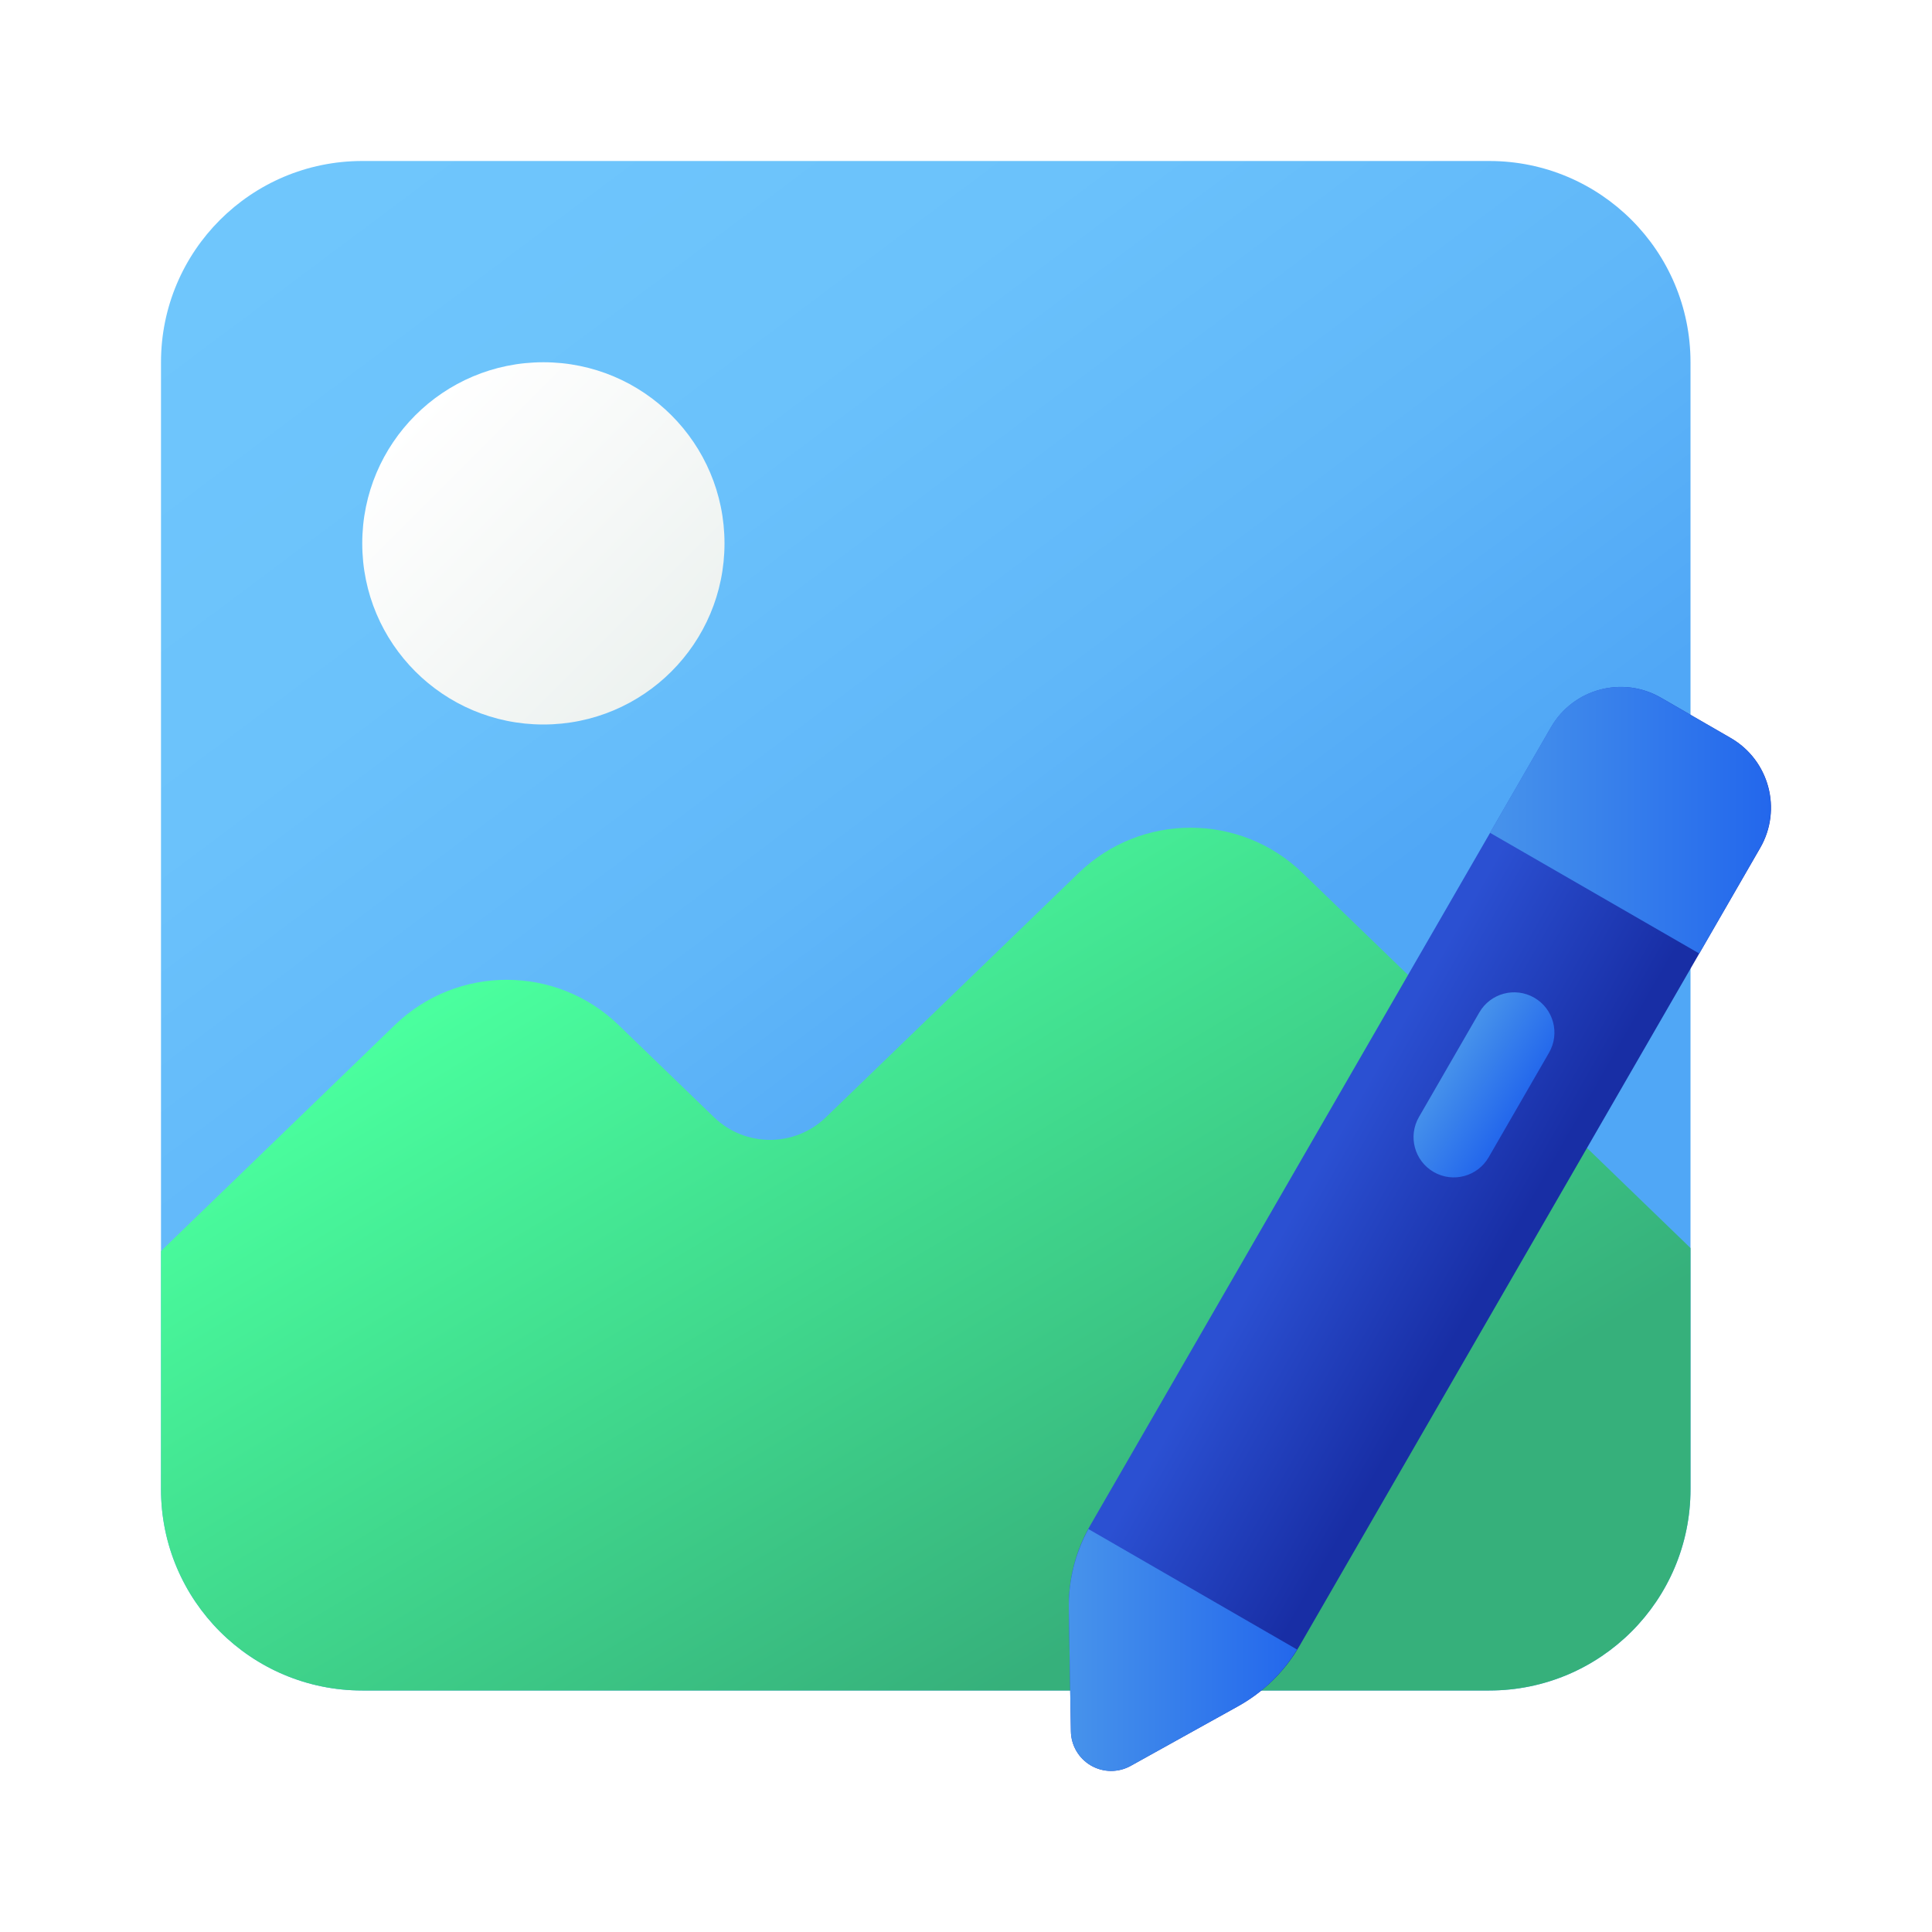
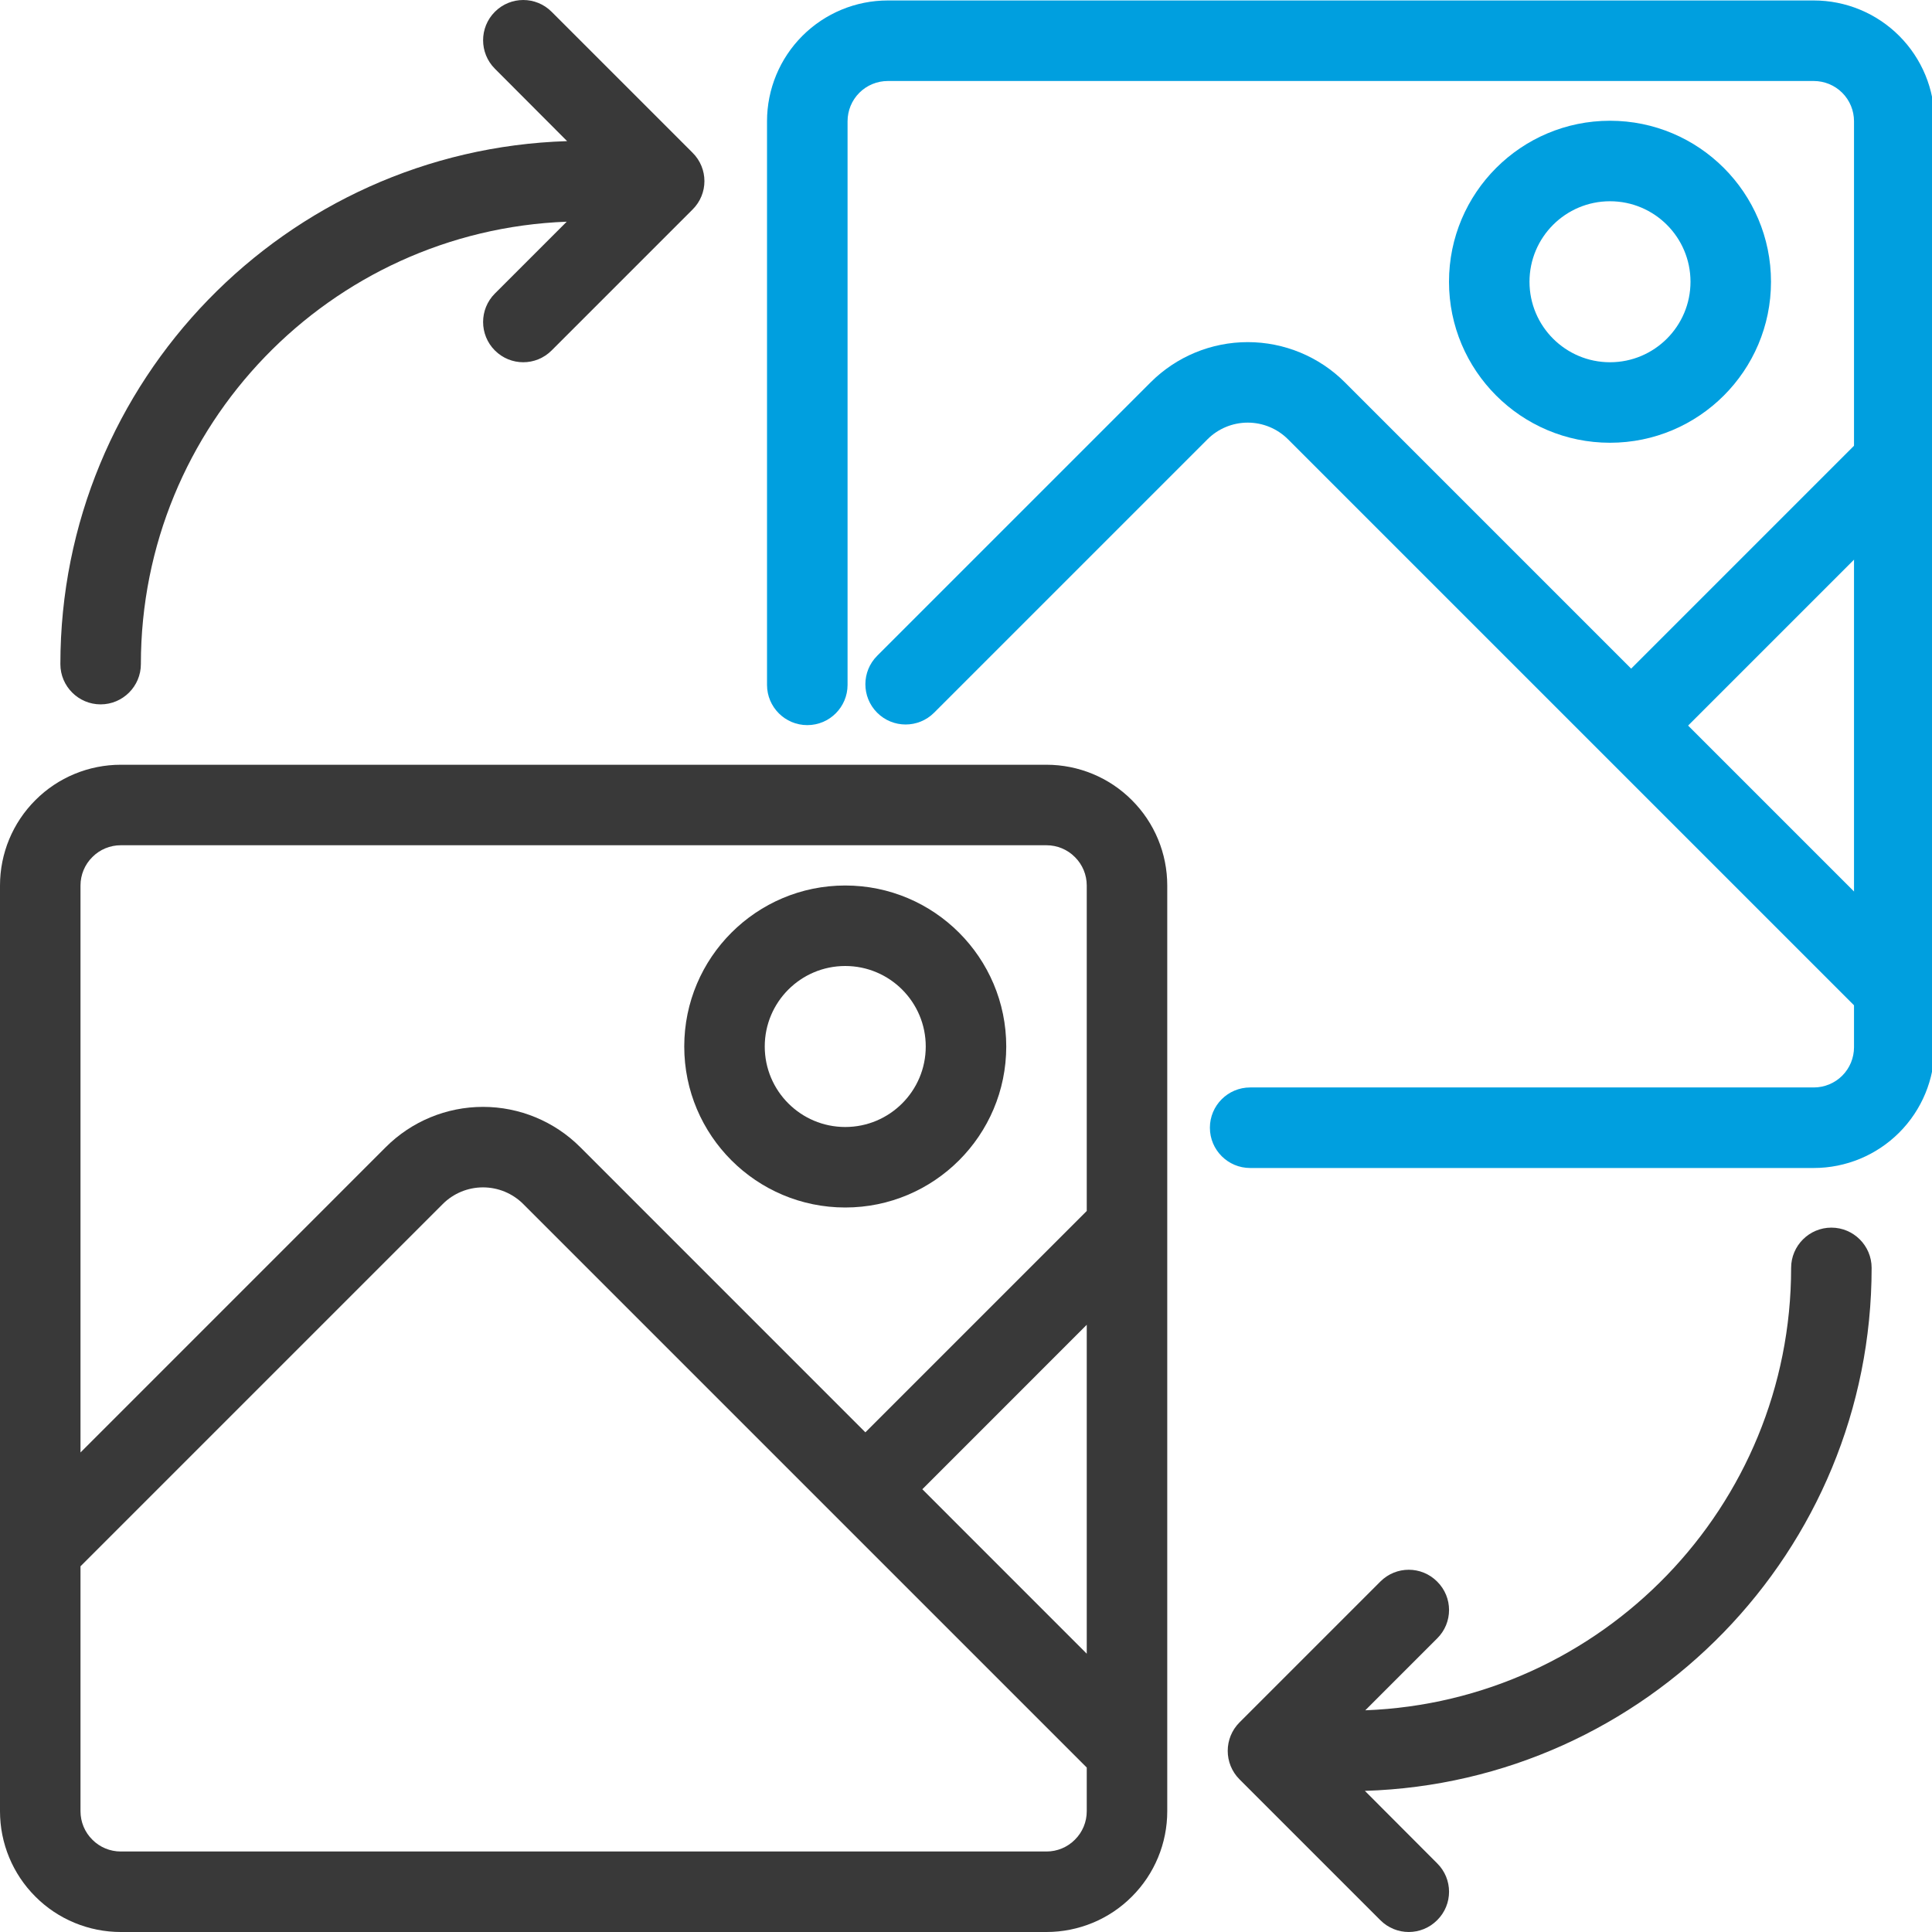
- <svg xmlns="http://www.w3.org/2000/svg" xmlns:xlink="http://www.w3.org/1999/xlink" id="Layer_1" height="512" viewBox="0 0 48 48" width="512" data-name="Layer 1">
-   <linearGradient id="linear-gradient" gradientUnits="userSpaceOnUse" x1="8.877" x2="26.589" y1="4.123" y2="27.797">
-     <stop offset="0" stop-color="#6fc6fc" />
-     <stop offset=".366" stop-color="#6bc2fb" />
-     <stop offset=".71" stop-color="#60b7f9" />
-     <stop offset="1" stop-color="#50a7f6" />
-   </linearGradient>
-   <linearGradient id="linear-gradient-2" gradientUnits="userSpaceOnUse" x1="15.496" x2="26.733" y1="22.189" y2="40.919">
-     <stop offset="0" stop-color="#4aff9e" />
-     <stop offset="1" stop-color="#36b07b" />
-   </linearGradient>
-   <linearGradient id="linear-gradient-3" gradientUnits="userSpaceOnUse" x1="10.318" x2="16.682" y1="10.318" y2="16.682">
-     <stop offset="0" stop-color="#fff" />
-     <stop offset="1" stop-color="#edf2f0" />
-   </linearGradient>
-   <linearGradient id="linear-gradient-4" gradientUnits="userSpaceOnUse" x1="32.424" x2="36.796" y1="29.593" y2="32.091">
-     <stop offset="0" stop-color="#2b50d2" />
-     <stop offset="1" stop-color="#182ea5" />
-   </linearGradient>
-   <linearGradient id="linear-gradient-5" gradientUnits="userSpaceOnUse" x1="26.554" x2="32.225" y1="40.995" y2="40.995">
-     <stop offset="0" stop-color="#4793eb" />
-     <stop offset="1" stop-color="#2367ec" />
-   </linearGradient>
-   <linearGradient id="linear-gradient-6" x1="37.022" x2="44" xlink:href="#linear-gradient-5" y1="20.378" y2="20.378" />
-   <linearGradient id="linear-gradient-7" gradientTransform="matrix(.5 .866 -.866 .5 41.777 -18.454)" x1="35.963" x2="37.742" xlink:href="#linear-gradient-5" y1="26.379" y2="27.505" />
-   <rect fill="url(#linear-gradient)" height="38" rx="5" width="38" x="4" y="4" />
-   <path d="m42 31.007-9.64-9.319a4 4 0 0 0 -5.56 0l-6.28 6.07a2 2 0 0 1 -2.78 0l-2.371-2.291a4 4 0 0 0 -5.56 0l-5.809 5.615v5.918a5 5 0 0 0 5 5h28a5 5 0 0 0 5-5z" fill="url(#linear-gradient-2)" />
-   <circle cx="13.5" cy="13.5" fill="url(#linear-gradient-3)" r="4.5" />
-   <path d="m30.763 42.389-2.672 1.484a1 1 0 0 1 -1.485-.858l-.052-3.055a4 4 0 0 1 .536-2.068l11.446-19.825a2 2 0 0 1 2.732-.732l1.732 1a2 2 0 0 1 .732 2.732l-11.446 19.825a4 4 0 0 1 -1.523 1.497z" fill="url(#linear-gradient-4)" />
-   <path d="m27.042 37.989a4.01 4.01 0 0 0 -.488 1.97l.052 3.056a1 1 0 0 0 1.485.858l2.672-1.484a3.986 3.986 0 0 0 1.462-1.407z" fill="url(#linear-gradient-5)" />
-   <path d="m42.218 23.69-5.2-3 1.514-2.623a2 2 0 0 1 2.732-.732l1.732 1a2 2 0 0 1 .732 2.732z" fill="url(#linear-gradient-6)" />
-   <rect fill="url(#linear-gradient-7)" height="2" rx="1" transform="matrix(.5 -.866 .866 .5 -4.907 45.406)" width="5" x="34.37" y="25.953" />
+ <svg xmlns="http://www.w3.org/2000/svg" clip-rule="evenodd" fill-rule="evenodd" stroke-linejoin="round" stroke-miterlimit="2" viewBox="0 0 96 96">
+   <g transform="translate(-3192 -32)">
+     <g transform="matrix(.8 0 0 .8 3188.4 1.6)">
+       <path d="m104.5 45.5c-5.519 0-10 4.481-10 10s4.481 10 10 10 10-4.481 10-10-4.481-10-10-10zm0 5c2.76 0 5 2.24 5 5s-2.24 5-5 5-5-2.24-5-5 2.24-5 5-5z" fill="#009fdf" />
+     </g>
+     <g transform="matrix(1.286 0 0 1.286 2725.43 -74)">
+       <path d="m411.111 127.556h21.778c1.238 0 2.425-.492 3.3-1.367s1.367-2.062 1.367-3.3v-35.778c0-1.238-.492-2.425-1.367-3.3s-2.062-1.367-3.3-1.367c-7.778 0-28 0-35.778 0-1.238 0-2.425.492-3.3 1.367s-1.367 2.062-1.367 3.3v21.778c0 .858.697 1.555 1.556 1.555s1.556-.697 1.556-1.555v-21.778c0-.412.163-.808.455-1.1s.688-.455 1.1-.455h35.778c.412 0 .808.163 1.1.455s.455.688.455 1.1v35.778c0 .412-.163.808-.455 1.1s-.688.455-1.1.455h-21.778c-.858 0-1.555.697-1.555 1.556s.697 1.556 1.555 1.556z" fill="#009fdf" />
+     </g>
+     <g transform="translate(2838 -42)">
+       <path d="m400.414 109.414s9.026-9.025 13.586-13.586c.53-.53 1.25-.828 2-.828.75 0 1.469.298 2 .828 0 0 28.586 28.586 28.586 28.586.78.781 2.048.781 2.828 0 .781-.78.781-2.048 0-2.828 0 0-22.643-22.644-28.586-28.586-1.28-1.281-3.017-2-4.828-2s-3.548.719-4.828 2c-4.561 4.56-13.586 13.586-13.586 13.586-.781.78-.781 2.048 0 2.828.78.781 2.048.781 2.828 0z" fill="#009fdf" />
+     </g>
+     <g transform="matrix(1.182 0 0 1.182 2756.55 -59.636)">
+       <path d="m438.197 109.197 11-11c.66-.661.66-1.733 0-2.394-.661-.66-1.733-.66-2.394 0l-11 11c-.66.661-.66 1.733 0 2.394.661.66 1.733.66 2.394 0z" fill="#009fdf" />
+     </g>
+     <path d="m3250 76c0-1.591-.63-3.117-1.76-4.243-1.12-1.125-2.65-1.757-4.24-1.757h-46c-1.59 0-3.12.632-4.24 1.757-1.13 1.126-1.76 2.652-1.76 4.243v46c0 1.591.63 3.117 1.76 4.243 1.12 1.125 2.65 1.757 4.24 1.757h46c1.59 0 3.12-.632 4.24-1.757 1.13-1.126 1.76-2.652 1.76-4.243zm-4 43.828-28-28c-.53-.53-1.25-.828-2-.828-.75 0-1.47.298-2 .828l-18 18v12.172c0 .53.21 1.039.59 1.414.37.375.88.586 1.41.586h46c.53 0 1.04-.211 1.41-.586.38-.375.59-.884.59-1.414zm-8.17-13.828 8.17 8.172v-16.344zm8.17-13.828v-16.172c0-.53-.21-1.039-.59-1.414-.37-.375-.88-.586-1.41-.586h-46c-.53 0-1.04.211-1.41.586-.38.375-.59.884-.59 1.414v28.172l15.17-15.172c1.28-1.281 3.02-2 4.83-2s3.55.719 4.83 2l14.17 14.172z" fill="#393939" />
+     <g transform="matrix(.8 0 0 .8 3150.4 39.6)">
+       <path d="m104.5 45.5c-5.519 0-10 4.481-10 10s4.481 10 10 10 10-4.481 10-10-4.481-10-10-10zm0 5c2.76 0 5 2.24 5 5s-2.24 5-5 5-5-2.24-5-5 2.24-5 5-5z" fill="#393939" />
+     </g>
+     <path d="m3259.84 116.984 3.57-3.57c.79-.78.79-2.048 0-2.828-.78-.781-2.04-.781-2.82 0l-7 7c-.78.781-.78 2.047 0 2.828l7 7c.78.781 2.04.781 2.82 0 .79-.78.79-2.048 0-2.828l-3.59-3.599c13.97-.431 25.18-11.91 25.18-25.987 0-1.104-.9-2-2-2s-2 .896-2 2c0 11.859-9.4 21.539-21.16 21.984zm-39.66-77.971c-13.97.431-25.18 11.91-25.18 25.987 0 1.104.9 2 2 2s2-.896 2-2c0-11.859 9.4-21.539 21.16-21.984l-3.57 3.57c-.78.78-.78 2.048 0 2.828.78.781 2.04.781 2.82 0l7-7c.79-.781.79-2.047 0-2.828l-7-7c-.78-.781-2.04-.781-2.82 0-.78.78-.78 2.048 0 2.828z" fill="#393939" />
+   </g>
</svg>
